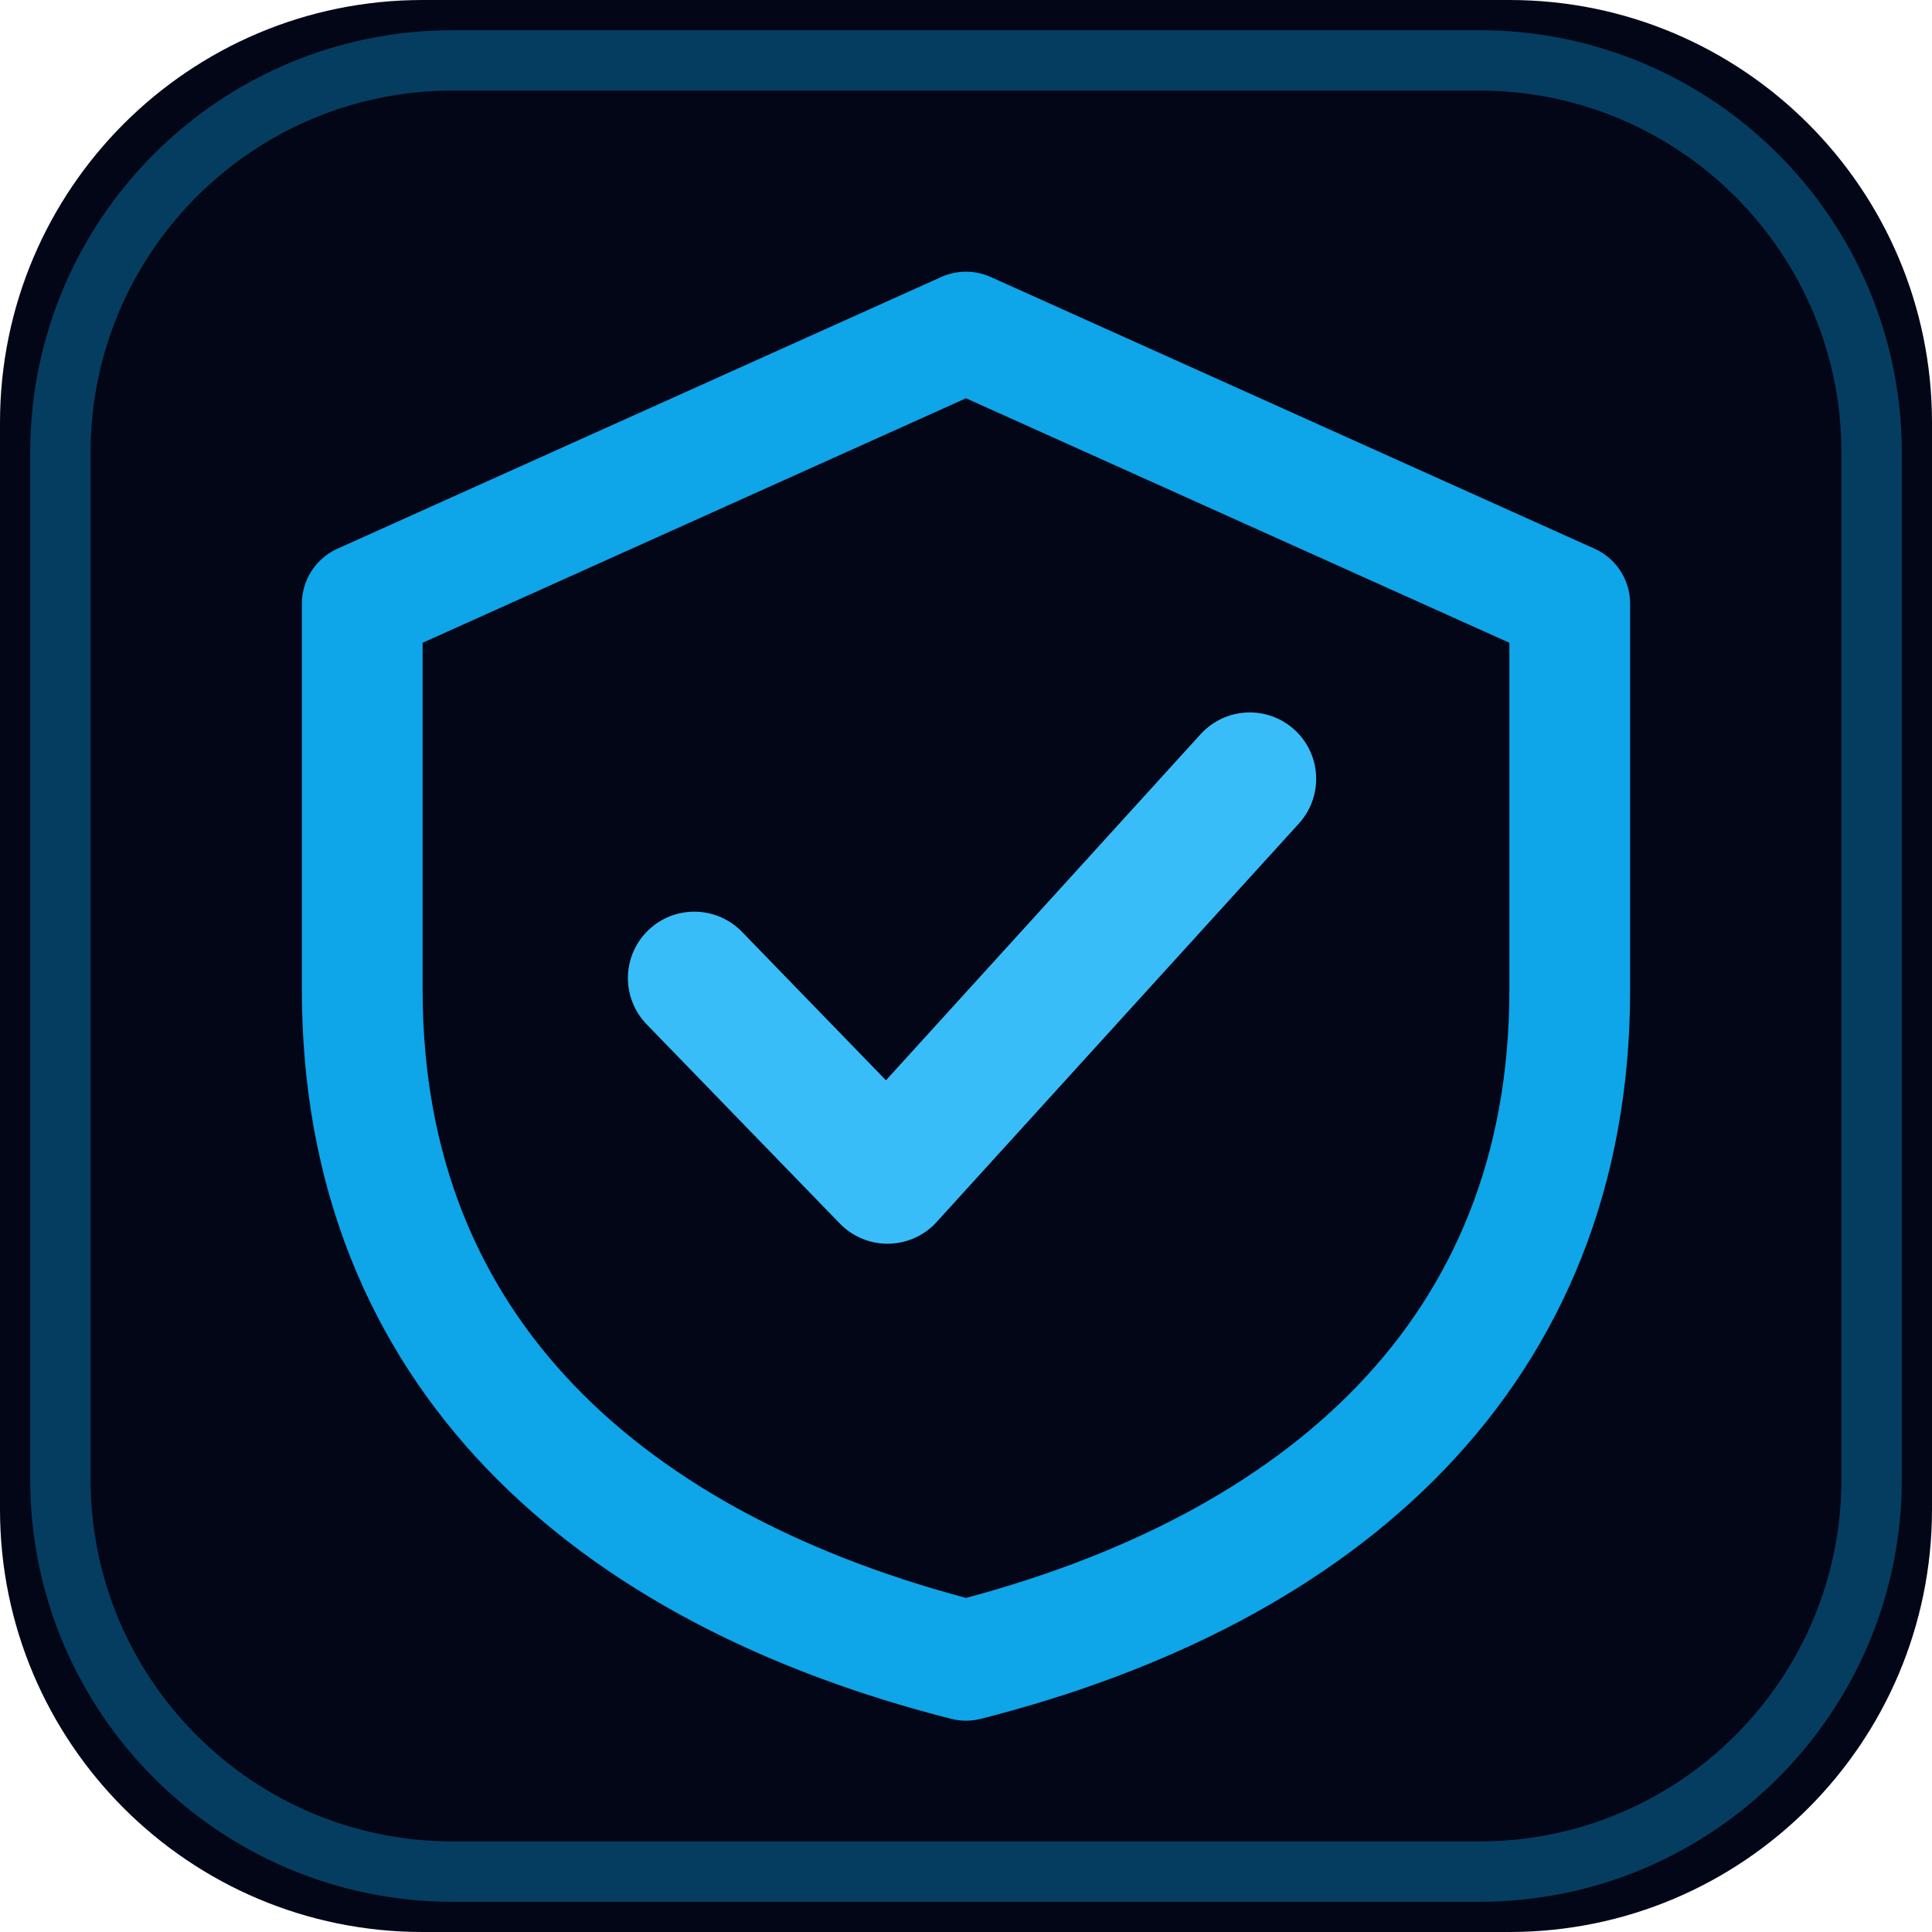
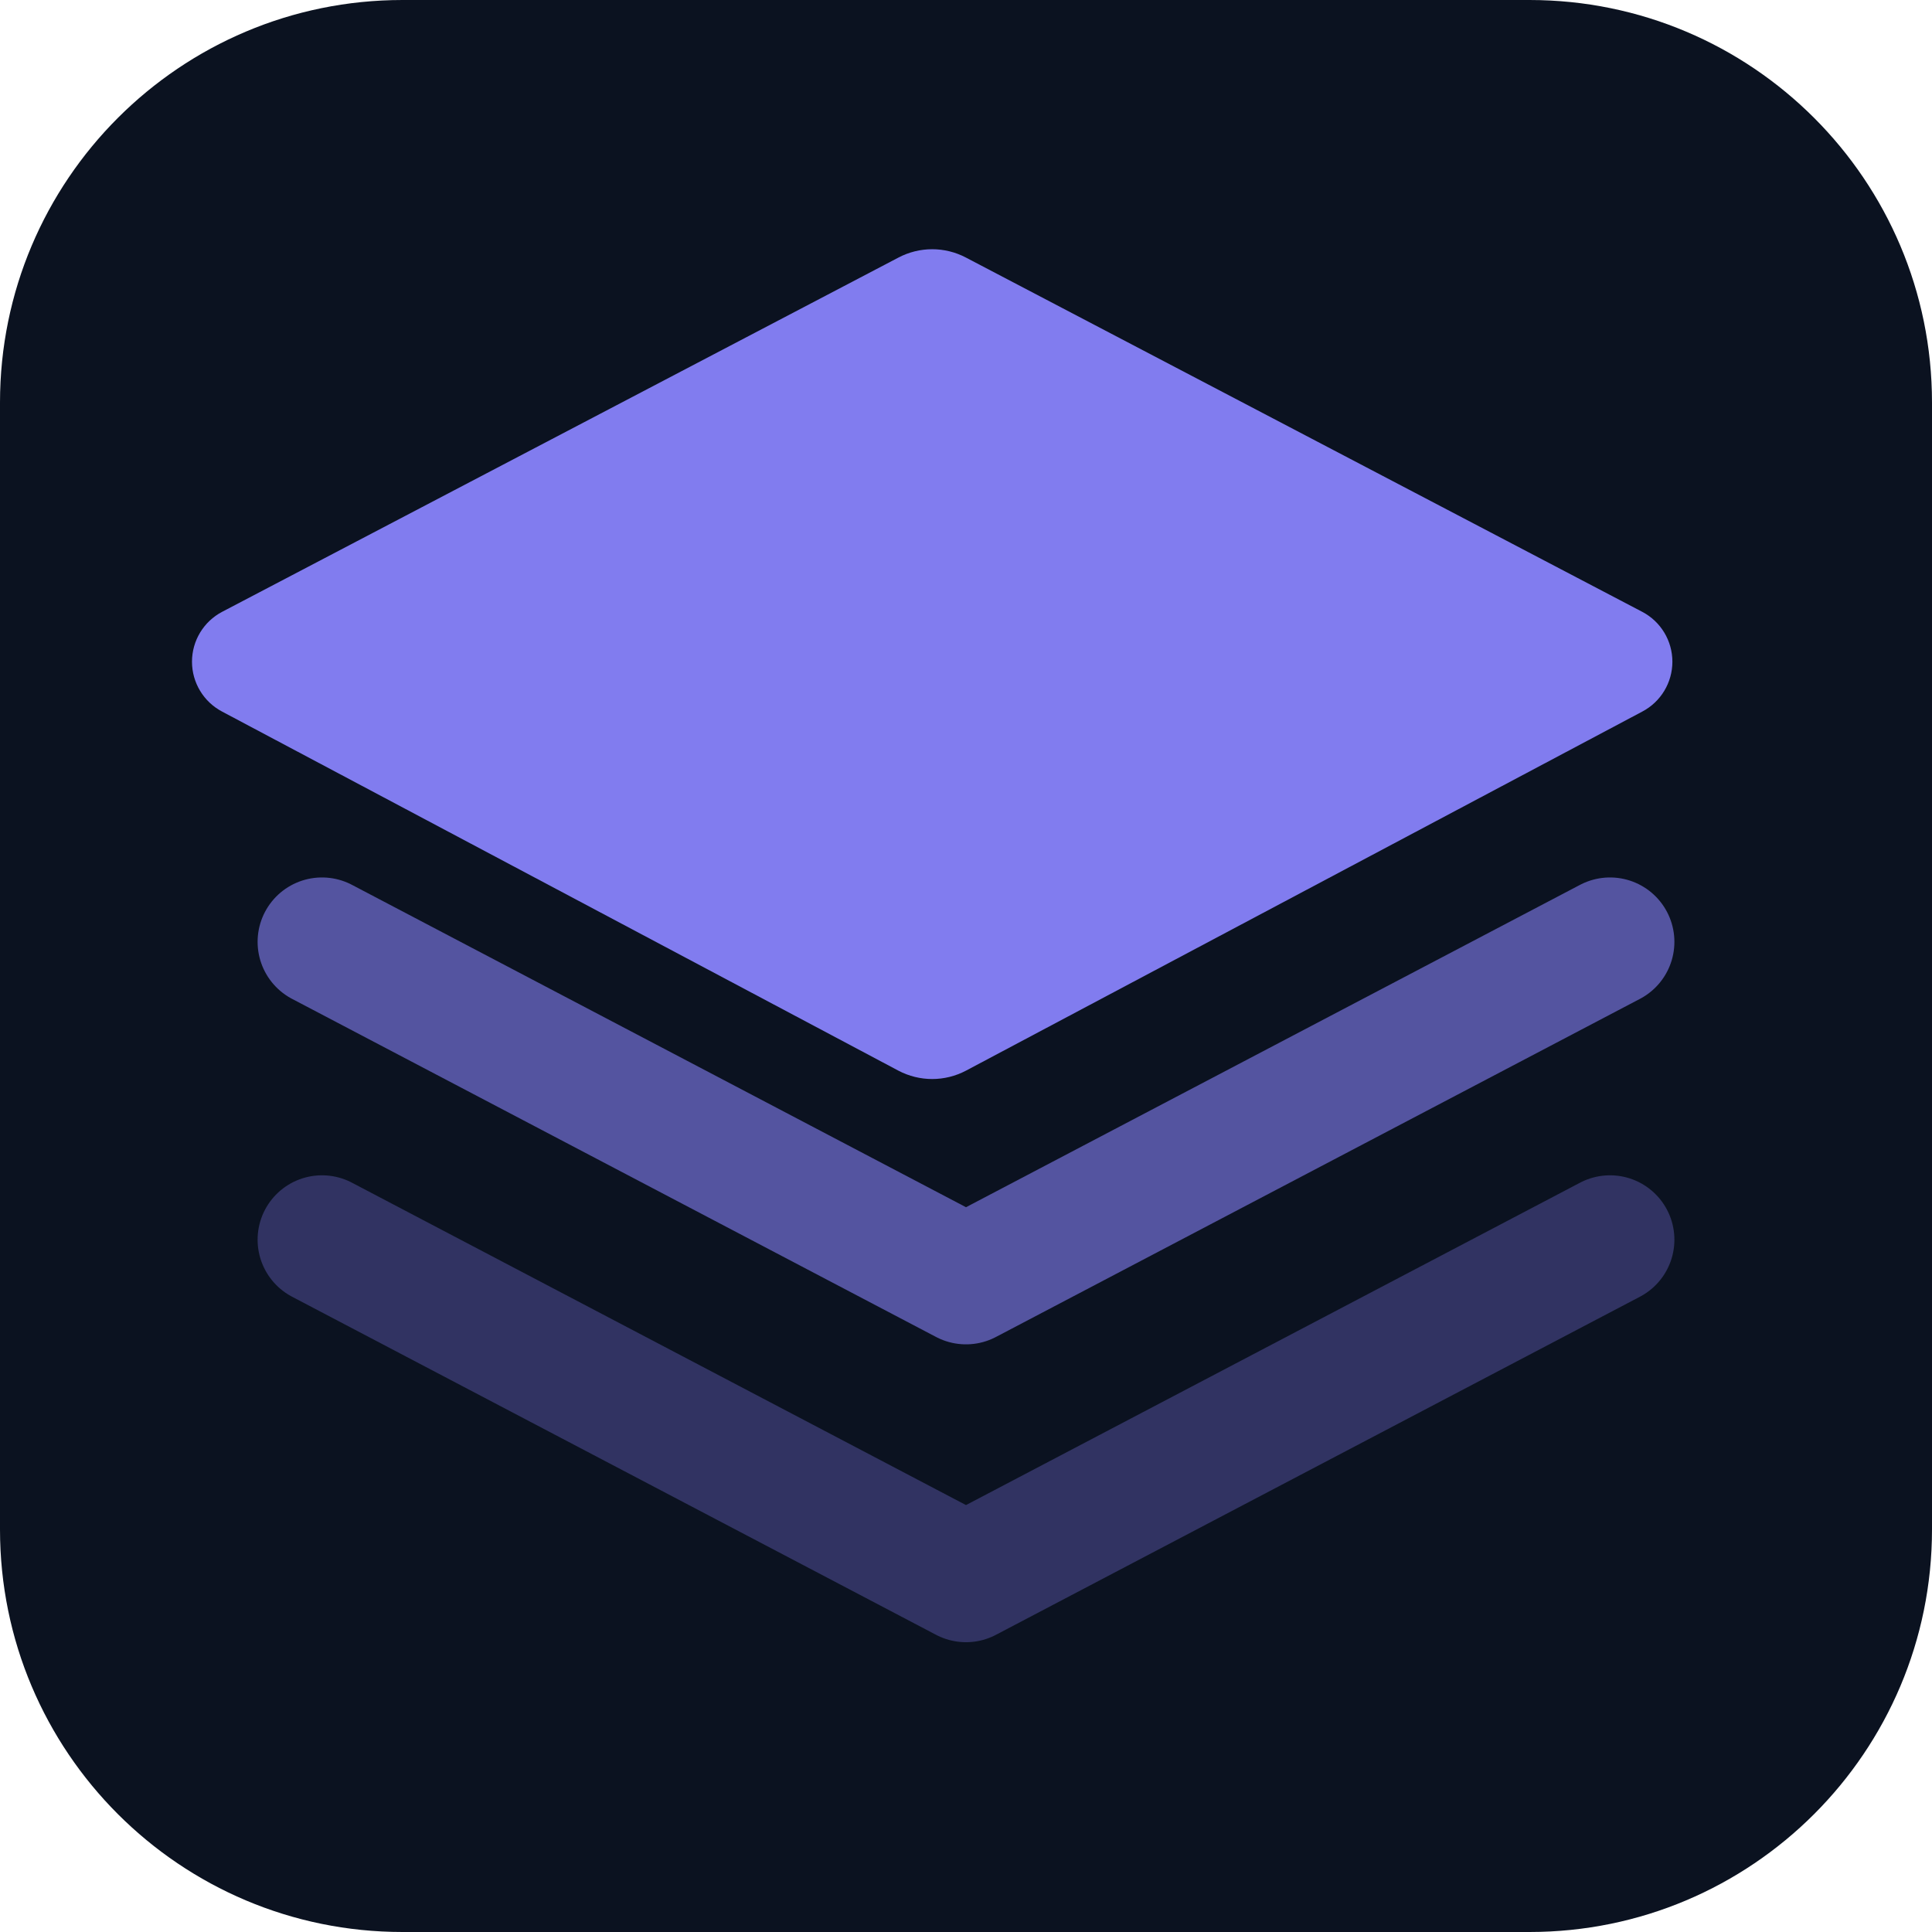
- <svg xmlns="http://www.w3.org/2000/svg" viewBox="0 0 32 32">
-   <rect width="32" height="32" rx="7" fill="#020617" />
-   <rect x="1" y="1" width="30" height="30" rx="6.5" fill="none" stroke="#0ea5e9" stroke-opacity="0.35" />
-   <path d="M16 5.5 26 10v6.4c0 6-4.1 9.6-10 11.1-5.9-1.5-10-5.1-10-11.1V10z" fill="none" stroke="#0ea5e9" stroke-width="2" stroke-linejoin="round" />
-   <path d="M11.5 16.2l3.2 3.3 6-6.6" fill="none" stroke="#38bdf8" stroke-width="2.2" stroke-linecap="round" stroke-linejoin="round" />
+ <svg xmlns="http://www.w3.org/2000/svg" viewBox="0 0 24 24">
+   <rect width="24" height="24" rx="5" fill="#0b1220" />
+   <path d="M4 15.4 12 19.6 20 15.4" fill="none" stroke="#817cef" stroke-width="1.6" stroke-linecap="round" stroke-linejoin="round" opacity="0.32" />
+   <path d="M4 11.7 12 15.9 20 11.7" fill="none" stroke="#817cef" stroke-width="1.6" stroke-linecap="round" stroke-linejoin="round" opacity="0.62" />
+   <path d="M12 3.2 20.4 7.6a.7.7 0 0 1 0 1.24L12 13.3a.9.9 0 0 1-.84 0L2.76 8.84a.7.7 0 0 1 0-1.24L11.16 3.2a.9.9 0 0 1 .84 0Z" fill="#817cef" />
</svg>
